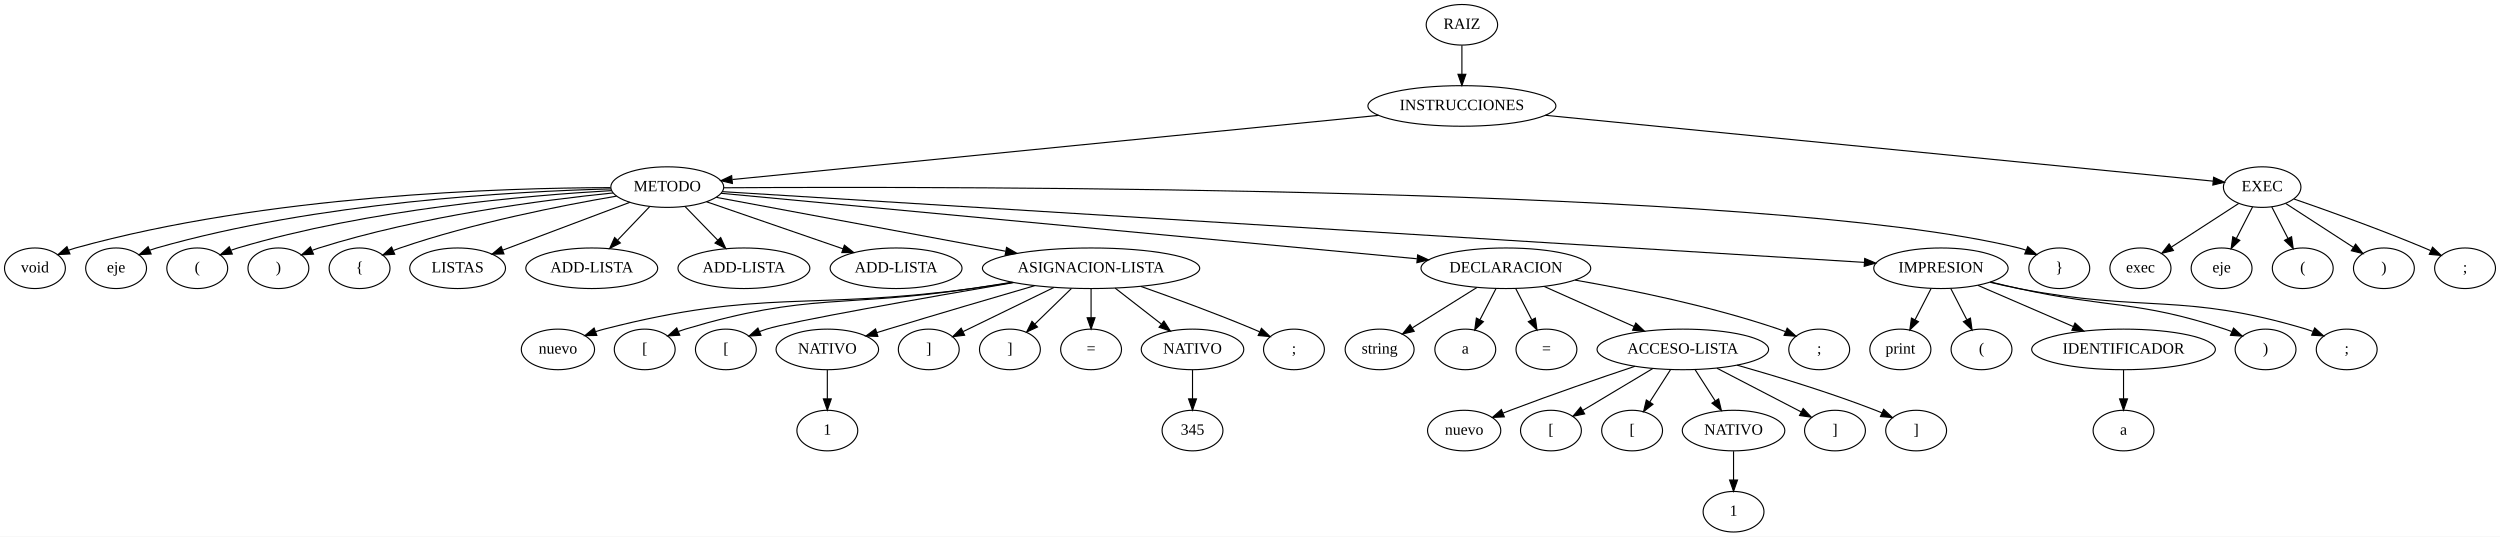
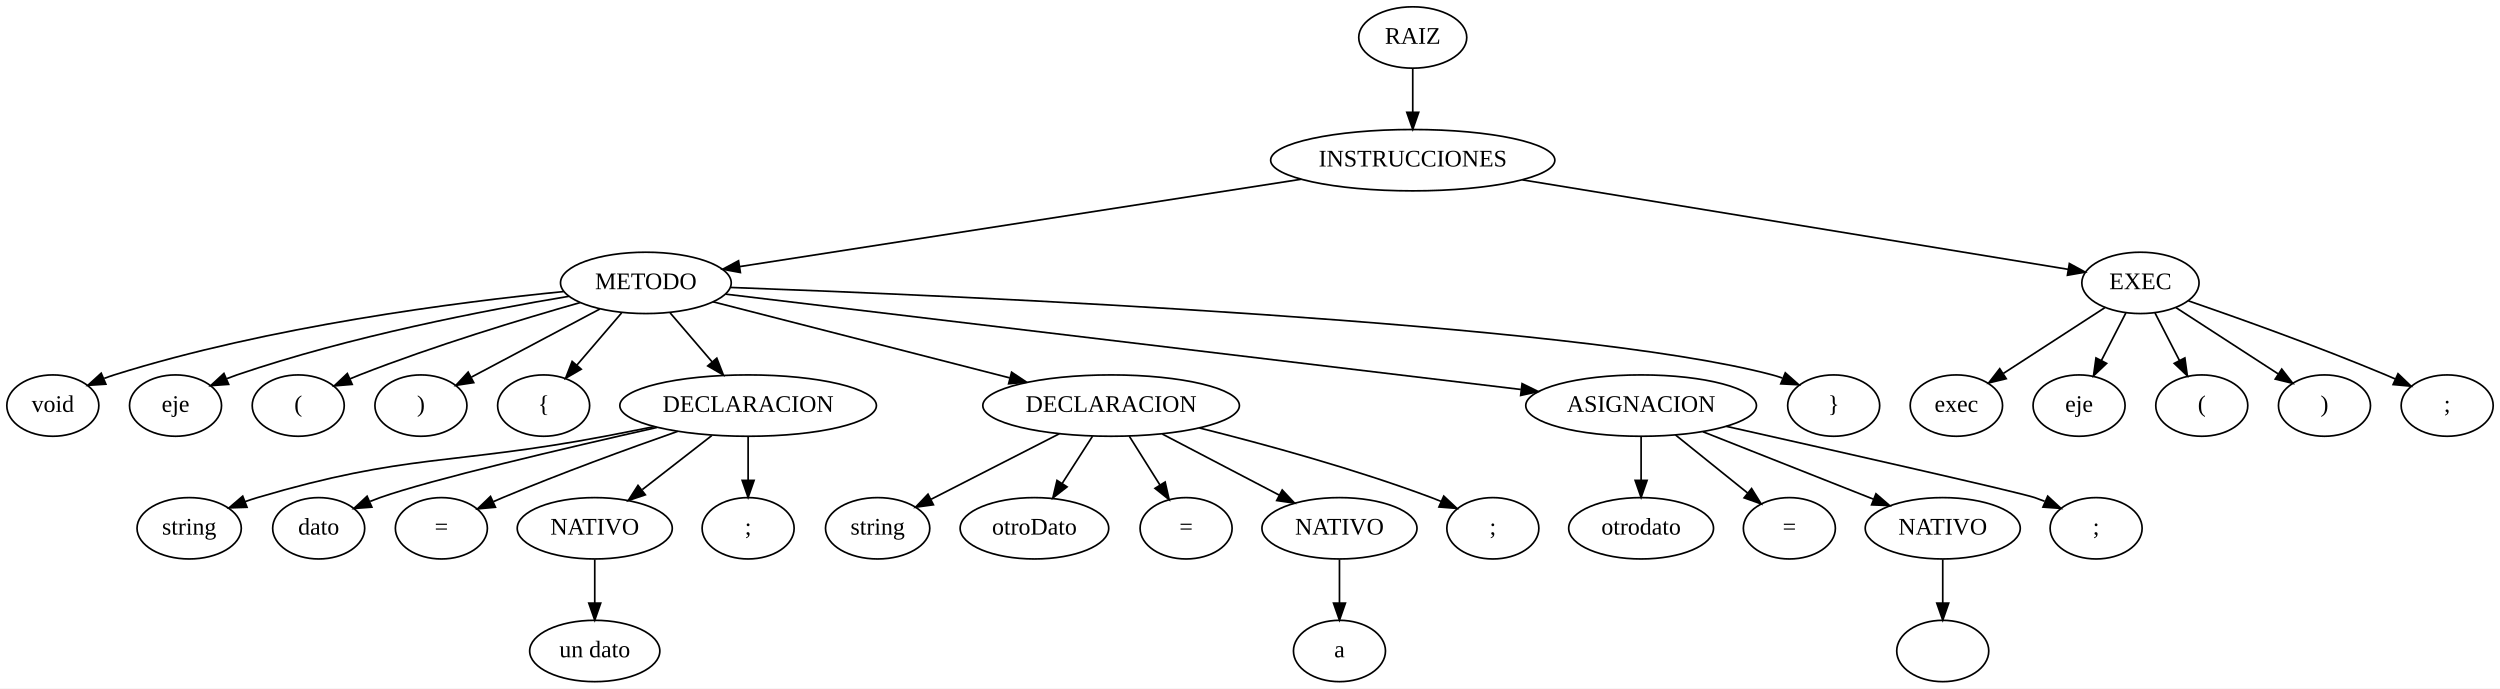
- <svg xmlns="http://www.w3.org/2000/svg" width="2218pt" height="476pt" viewBox="0.00 0.00 2218.00 476.00">
-   <g id="graph0" class="graph" transform="scale(1 1) rotate(0) translate(4 472)">
-     <polygon fill="white" stroke="none" points="-4,4 -4,-472 2214,-472 2214,4 -4,4" />
+ <svg xmlns="http://www.w3.org/2000/svg" width="1467pt" height="404pt" viewBox="0.00 0.00 1467.00 404.00">
+   <g id="graph0" class="graph" transform="scale(1 1) rotate(0) translate(4 400)">
+     <polygon fill="white" stroke="none" points="-4,4 -4,-400 1463,-400 1463,4 -4,4" />
    <g id="node1" class="node">
-       <ellipse fill="none" stroke="black" cx="1293" cy="-450" rx="31.695" ry="18" />
-       <text text-anchor="middle" x="1293" y="-446.3" font-family="Times New Roman,serif" font-size="14.00">RAIZ</text>
+       <ellipse fill="none" stroke="black" cx="825" cy="-378" rx="31.695" ry="18" />
+       <text text-anchor="middle" x="825" y="-374.3" font-family="Times New Roman,serif" font-size="14.00">RAIZ</text>
    </g>
    <g id="node2" class="node">
-       <ellipse fill="none" stroke="black" cx="1293" cy="-378" rx="83.386" ry="18" />
-       <text text-anchor="middle" x="1293" y="-374.3" font-family="Times New Roman,serif" font-size="14.00">INSTRUCCIONES</text>
+       <ellipse fill="none" stroke="black" cx="825" cy="-306" rx="83.386" ry="18" />
+       <text text-anchor="middle" x="825" y="-302.3" font-family="Times New Roman,serif" font-size="14.00">INSTRUCCIONES</text>
    </g>
    <g id="edge1" class="edge">
-       <path fill="none" stroke="black" d="M1293,-431.697C1293,-423.983 1293,-414.712 1293,-406.112" />
-       <polygon fill="black" stroke="black" points="1296.5,-406.104 1293,-396.104 1289.5,-406.104 1296.5,-406.104" />
+       <path fill="none" stroke="black" d="M825,-359.697C825,-351.983 825,-342.712 825,-334.112" />
+       <polygon fill="black" stroke="black" points="828.5,-334.104 825,-324.104 821.5,-334.104 828.5,-334.104" />
    </g>
    <g id="node3" class="node">
-       <ellipse fill="none" stroke="black" cx="588" cy="-306" rx="50.091" ry="18" />
-       <text text-anchor="middle" x="588" y="-302.3" font-family="Times New Roman,serif" font-size="14.00">METODO</text>
+       <ellipse fill="none" stroke="black" cx="375" cy="-234" rx="50.091" ry="18" />
+       <text text-anchor="middle" x="375" y="-230.3" font-family="Times New Roman,serif" font-size="14.00">METODO</text>
    </g>
    <g id="edge2" class="edge">
-       <path fill="none" stroke="black" d="M1219.22,-369.674C1078.23,-355.676 773.267,-325.395 645.816,-312.741" />
-       <polygon fill="black" stroke="black" points="645.792,-309.221 635.496,-311.716 645.101,-316.187 645.792,-309.221" />
-     </g>
-     <g id="node46" class="node">
-       <ellipse fill="none" stroke="black" cx="2003" cy="-306" rx="34.394" ry="18" />
-       <text text-anchor="middle" x="2003" y="-302.3" font-family="Times New Roman,serif" font-size="14.00">EXEC</text>
-     </g>
-     <g id="edge45" class="edge">
-       <path fill="none" stroke="black" d="M1366.97,-369.707C1514.53,-355.159 1841.41,-322.932 1959.43,-311.296" />
-       <polygon fill="black" stroke="black" points="1959.93,-314.764 1969.53,-310.3 1959.24,-307.798 1959.93,-314.764" />
+       <path fill="none" stroke="black" d="M759.566,-294.821C670.645,-280.989 513.22,-256.501 430.043,-243.562" />
+       <polygon fill="black" stroke="black" points="430.452,-240.084 420.033,-242.005 429.376,-247.001 430.452,-240.084" />
+     </g>
+     <g id="node30" class="node">
+       <ellipse fill="none" stroke="black" cx="1252" cy="-234" rx="34.394" ry="18" />
+       <text text-anchor="middle" x="1252" y="-230.3" font-family="Times New Roman,serif" font-size="14.00">EXEC</text>
+     </g>
+     <g id="edge29" class="edge">
+       <path fill="none" stroke="black" d="M889.389,-294.445C977.838,-279.945 1134.49,-254.265 1209.56,-241.957" />
+       <polygon fill="black" stroke="black" points="1210.3,-245.383 1219.6,-240.311 1209.17,-238.475 1210.3,-245.383" />
    </g>
    <g id="node4" class="node">
-       <ellipse fill="none" stroke="black" cx="27" cy="-234" rx="27" ry="18" />
-       <text text-anchor="middle" x="27" y="-230.3" font-family="Times New Roman,serif" font-size="14.00">void</text>
+       <ellipse fill="none" stroke="black" cx="27" cy="-162" rx="27" ry="18" />
+       <text text-anchor="middle" x="27" y="-158.3" font-family="Times New Roman,serif" font-size="14.00">void</text>
    </g>
    <g id="edge3" class="edge">
-       <path fill="none" stroke="black" d="M537.745,-305.544C443.05,-305.346 232.475,-299.067 63,-252 61.052,-251.459 59.079,-250.82 57.113,-250.112" />
-       <polygon fill="black" stroke="black" points="58.055,-246.714 47.476,-246.135 55.385,-253.185 58.055,-246.714" />
+       <path fill="none" stroke="black" d="M326.739,-228.919C264.599,-222.737 153.803,-208.559 63,-180 61.071,-179.393 59.114,-178.704 57.158,-177.957" />
+       <polygon fill="black" stroke="black" points="58.124,-174.565 47.551,-173.881 55.39,-181.009 58.124,-174.565" />
    </g>
    <g id="node5" class="node">
-       <ellipse fill="none" stroke="black" cx="99" cy="-234" rx="27" ry="18" />
-       <text text-anchor="middle" x="99" y="-230.3" font-family="Times New Roman,serif" font-size="14.00">eje</text>
+       <ellipse fill="none" stroke="black" cx="99" cy="-162" rx="27" ry="18" />
+       <text text-anchor="middle" x="99" y="-158.3" font-family="Times New Roman,serif" font-size="14.00">eje</text>
    </g>
    <g id="edge4" class="edge">
-       <path fill="none" stroke="black" d="M538.037,-304.406C453.451,-302.248 277.352,-292.753 135,-252 133.056,-251.444 131.087,-250.792 129.123,-250.075" />
-       <polygon fill="black" stroke="black" points="130.071,-246.679 119.493,-246.075 127.385,-253.144 130.071,-246.679" />
+       <path fill="none" stroke="black" d="M329.947,-226.152C281.092,-218.015 201.22,-202.628 135,-180 133.087,-179.346 131.141,-178.62 129.195,-177.846" />
+       <polygon fill="black" stroke="black" points="130.179,-174.459 119.611,-173.699 127.398,-180.883 130.179,-174.459" />
    </g>
    <g id="node6" class="node">
-       <ellipse fill="none" stroke="black" cx="171" cy="-234" rx="27" ry="18" />
-       <text text-anchor="middle" x="171" y="-230.3" font-family="Times New Roman,serif" font-size="14.00">(</text>
+       <ellipse fill="none" stroke="black" cx="171" cy="-162" rx="27" ry="18" />
+       <text text-anchor="middle" x="171" y="-158.3" font-family="Times New Roman,serif" font-size="14.00">(</text>
    </g>
    <g id="edge5" class="edge">
-       <path fill="none" stroke="black" d="M538.579,-302.892C464.941,-298.693 322.68,-286.483 207,-252 205.063,-251.422 203.098,-250.755 201.137,-250.026" />
-       <polygon fill="black" stroke="black" points="202.093,-246.631 191.517,-245.993 199.387,-253.087 202.093,-246.631" />
+       <path fill="none" stroke="black" d="M336.455,-222.454C302.068,-212.666 250.569,-197.069 207,-180 205.166,-179.281 203.294,-178.512 201.415,-177.712" />
+       <polygon fill="black" stroke="black" points="202.669,-174.439 192.111,-173.553 199.812,-180.829 202.669,-174.439" />
    </g>
    <g id="node7" class="node">
-       <ellipse fill="none" stroke="black" cx="243" cy="-234" rx="27" ry="18" />
-       <text text-anchor="middle" x="243" y="-230.3" font-family="Times New Roman,serif" font-size="14.00">)</text>
+       <ellipse fill="none" stroke="black" cx="243" cy="-162" rx="27" ry="18" />
+       <text text-anchor="middle" x="243" y="-158.3" font-family="Times New Roman,serif" font-size="14.00">)</text>
    </g>
    <g id="edge6" class="edge">
-       <path fill="none" stroke="black" d="M539.937,-300.831C478.345,-294.57 368.802,-280.323 279,-252 277.072,-251.392 275.114,-250.701 273.16,-249.954" />
-       <polygon fill="black" stroke="black" points="274.126,-246.562 263.553,-245.875 271.39,-253.005 274.126,-246.562" />
+       <path fill="none" stroke="black" d="M347.969,-218.666C326.058,-207.046 295.219,-190.692 272.637,-178.716" />
+       <polygon fill="black" stroke="black" points="273.988,-175.472 263.514,-173.879 270.709,-181.656 273.988,-175.472" />
    </g>
    <g id="node8" class="node">
-       <ellipse fill="none" stroke="black" cx="315" cy="-234" rx="27" ry="18" />
-       <text text-anchor="middle" x="315" y="-230.3" font-family="Times New Roman,serif" font-size="14.00">{</text>
+       <ellipse fill="none" stroke="black" cx="315" cy="-162" rx="27" ry="18" />
+       <text text-anchor="middle" x="315" y="-158.3" font-family="Times New Roman,serif" font-size="14.00">{</text>
    </g>
    <g id="edge7" class="edge">
-       <path fill="none" stroke="black" d="M543.072,-298.006C494.792,-289.789 416.202,-274.377 351,-252 349.088,-251.344 347.143,-250.616 345.197,-249.84" />
-       <polygon fill="black" stroke="black" points="346.182,-246.453 335.615,-245.689 343.399,-252.876 346.182,-246.453" />
+       <path fill="none" stroke="black" d="M360.781,-216.411C352.906,-207.223 343.002,-195.67 334.423,-185.66" />
+       <polygon fill="black" stroke="black" points="337.055,-183.353 327.89,-178.038 331.74,-187.909 337.055,-183.353" />
    </g>
    <g id="node9" class="node">
-       <ellipse fill="none" stroke="black" cx="402" cy="-234" rx="42.494" ry="18" />
-       <text text-anchor="middle" x="402" y="-230.3" font-family="Times New Roman,serif" font-size="14.00">LISTAS</text>
+       <ellipse fill="none" stroke="black" cx="435" cy="-162" rx="75.287" ry="18" />
+       <text text-anchor="middle" x="435" y="-158.3" font-family="Times New Roman,serif" font-size="14.00">DECLARACION</text>
    </g>
    <g id="edge8" class="edge">
-       <path fill="none" stroke="black" d="M554.747,-292.485C523.172,-280.602 475.663,-262.723 442.026,-250.064" />
-       <polygon fill="black" stroke="black" points="443.091,-246.725 432.499,-246.478 440.626,-253.276 443.091,-246.725" />
+       <path fill="none" stroke="black" d="M389.219,-216.411C396.583,-207.82 405.721,-197.159 413.891,-187.627" />
+       <polygon fill="black" stroke="black" points="416.616,-189.827 420.466,-179.956 411.301,-185.271 416.616,-189.827" />
+     </g>
+     <g id="node16" class="node">
+       <ellipse fill="none" stroke="black" cx="648" cy="-162" rx="75.287" ry="18" />
+       <text text-anchor="middle" x="648" y="-158.3" font-family="Times New Roman,serif" font-size="14.00">DECLARACION</text>
+     </g>
+     <g id="edge15" class="edge">
+       <path fill="none" stroke="black" d="M414.405,-222.896C460.044,-211.194 535.708,-191.793 588.514,-178.253" />
+       <polygon fill="black" stroke="black" points="589.608,-181.586 598.425,-175.712 587.869,-174.805 589.608,-181.586" />
+     </g>
+     <g id="node23" class="node">
+       <ellipse fill="none" stroke="black" cx="959" cy="-162" rx="67.688" ry="18" />
+       <text text-anchor="middle" x="959" y="-158.3" font-family="Times New Roman,serif" font-size="14.00">ASIGNACION</text>
+     </g>
+     <g id="edge22" class="edge">
+       <path fill="none" stroke="black" d="M421.804,-227.39C523.98,-215.143 767.513,-185.952 888.414,-171.461" />
+       <polygon fill="black" stroke="black" points="889.154,-174.897 898.666,-170.232 888.321,-167.947 889.154,-174.897" />
+     </g>
+     <g id="node29" class="node">
+       <ellipse fill="none" stroke="black" cx="1072" cy="-162" rx="27" ry="18" />
+       <text text-anchor="middle" x="1072" y="-158.3" font-family="Times New Roman,serif" font-size="14.00">}</text>
+     </g>
+     <g id="edge28" class="edge">
+       <path fill="none" stroke="black" d="M424.758,-231.328C558.003,-226.481 920.59,-210.775 1036,-180 1037.95,-179.479 1039.93,-178.855 1041.9,-178.159" />
+       <polygon fill="black" stroke="black" points="1043.62,-181.239 1051.54,-174.212 1040.96,-174.76 1043.62,-181.239" />
    </g>
    <g id="node10" class="node">
-       <ellipse fill="none" stroke="black" cx="521" cy="-234" rx="58.49" ry="18" />
-       <text text-anchor="middle" x="521" y="-230.3" font-family="Times New Roman,serif" font-size="14.00">ADD-LISTA</text>
+       <ellipse fill="none" stroke="black" cx="107" cy="-90" rx="30.595" ry="18" />
+       <text text-anchor="middle" x="107" y="-86.3" font-family="Times New Roman,serif" font-size="14.00">string</text>
    </g>
    <g id="edge9" class="edge">
-       <path fill="none" stroke="black" d="M572.46,-288.765C564.042,-279.969 553.474,-268.928 544.109,-259.144" />
-       <polygon fill="black" stroke="black" points="546.364,-256.437 536.921,-251.633 541.307,-261.278 546.364,-256.437" />
+       <path fill="none" stroke="black" d="M379.914,-149.647C370.284,-147.721 360.356,-145.772 351,-144 260.541,-126.867 235.269,-134.174 147,-108 144.595,-107.287 142.139,-106.472 139.688,-105.594" />
+       <polygon fill="black" stroke="black" points="140.952,-102.33 130.363,-101.977 138.42,-108.857 140.952,-102.33" />
    </g>
    <g id="node11" class="node">
-       <ellipse fill="none" stroke="black" cx="656" cy="-234" rx="58.49" ry="18" />
-       <text text-anchor="middle" x="656" y="-230.3" font-family="Times New Roman,serif" font-size="14.00">ADD-LISTA</text>
+       <ellipse fill="none" stroke="black" cx="183" cy="-90" rx="27" ry="18" />
+       <text text-anchor="middle" x="183" y="-86.3" font-family="Times New Roman,serif" font-size="14.00">dato</text>
    </g>
    <g id="edge10" class="edge">
-       <path fill="none" stroke="black" d="M603.771,-288.765C612.401,-279.882 623.254,-268.709 632.828,-258.854" />
-       <polygon fill="black" stroke="black" points="635.384,-261.245 639.842,-251.633 630.363,-256.367 635.384,-261.245" />
+       <path fill="none" stroke="black" d="M381.439,-149.152C327.63,-137.017 248.567,-118.489 219,-108 217.095,-107.324 215.155,-106.581 213.213,-105.794" />
+       <polygon fill="black" stroke="black" points="214.206,-102.409 203.641,-101.613 211.404,-108.823 214.206,-102.409" />
    </g>
    <g id="node12" class="node">
-       <ellipse fill="none" stroke="black" cx="791" cy="-234" rx="58.49" ry="18" />
-       <text text-anchor="middle" x="791" y="-230.3" font-family="Times New Roman,serif" font-size="14.00">ADD-LISTA</text>
+       <ellipse fill="none" stroke="black" cx="255" cy="-90" rx="27" ry="18" />
+       <text text-anchor="middle" x="255" y="-86.3" font-family="Times New Roman,serif" font-size="14.00">=</text>
    </g>
    <g id="edge11" class="edge">
-       <path fill="none" stroke="black" d="M622.897,-292.967C656.301,-281.448 706.935,-263.988 743.903,-251.24" />
-       <polygon fill="black" stroke="black" points="745.152,-254.512 753.464,-247.943 742.87,-247.894 745.152,-254.512" />
+       <path fill="none" stroke="black" d="M393.658,-146.878C364.669,-136.71 325.15,-122.315 291,-108 289.183,-107.238 287.325,-106.436 285.457,-105.611" />
+       <polygon fill="black" stroke="black" points="286.731,-102.345 276.18,-101.383 283.828,-108.715 286.731,-102.345" />
    </g>
    <g id="node13" class="node">
-       <ellipse fill="none" stroke="black" cx="964" cy="-234" rx="96.383" ry="18" />
-       <text text-anchor="middle" x="964" y="-230.3" font-family="Times New Roman,serif" font-size="14.00">ASIGNACION-LISTA</text>
+       <ellipse fill="none" stroke="black" cx="345" cy="-90" rx="45.492" ry="18" />
+       <text text-anchor="middle" x="345" y="-86.3" font-family="Times New Roman,serif" font-size="14.00">NATIVO</text>
    </g>
    <g id="edge12" class="edge">
-       <path fill="none" stroke="black" d="M631.499,-296.902C694.216,-285.226 810.957,-263.492 888.075,-249.135" />
-       <polygon fill="black" stroke="black" points="889.024,-252.519 898.214,-247.247 887.743,-245.637 889.024,-252.519" />
+       <path fill="none" stroke="black" d="M413.671,-144.411C401.476,-134.926 386.038,-122.919 372.89,-112.692" />
+       <polygon fill="black" stroke="black" points="374.68,-109.651 364.638,-106.274 370.383,-115.176 374.68,-109.651" />
+     </g>
+     <g id="node15" class="node">
+       <ellipse fill="none" stroke="black" cx="435" cy="-90" rx="27" ry="18" />
+       <text text-anchor="middle" x="435" y="-86.3" font-family="Times New Roman,serif" font-size="14.00">;</text>
+     </g>
+     <g id="edge14" class="edge">
+       <path fill="none" stroke="black" d="M435,-143.697C435,-135.983 435,-126.712 435,-118.112" />
+       <polygon fill="black" stroke="black" points="438.5,-118.104 435,-108.104 431.5,-118.104 438.5,-118.104" />
+     </g>
+     <g id="node14" class="node">
+       <ellipse fill="none" stroke="black" cx="345" cy="-18" rx="38.194" ry="18" />
+       <text text-anchor="middle" x="345" y="-14.3" font-family="Times New Roman,serif" font-size="14.00">un dato</text>
+     </g>
+     <g id="edge13" class="edge">
+       <path fill="none" stroke="black" d="M345,-71.697C345,-63.983 345,-54.712 345,-46.112" />
+       <polygon fill="black" stroke="black" points="348.5,-46.104 345,-36.104 341.5,-46.104 348.5,-46.104" />
+     </g>
+     <g id="node17" class="node">
+       <ellipse fill="none" stroke="black" cx="511" cy="-90" rx="30.595" ry="18" />
+       <text text-anchor="middle" x="511" y="-86.3" font-family="Times New Roman,serif" font-size="14.00">string</text>
+     </g>
+     <g id="edge16" class="edge">
+       <path fill="none" stroke="black" d="M617.595,-145.465C595.247,-134.046 564.966,-118.574 542.389,-107.038" />
+       <polygon fill="black" stroke="black" points="543.728,-103.792 533.23,-102.359 540.543,-110.025 543.728,-103.792" />
+     </g>
+     <g id="node18" class="node">
+       <ellipse fill="none" stroke="black" cx="603" cy="-90" rx="43.592" ry="18" />
+       <text text-anchor="middle" x="603" y="-86.3" font-family="Times New Roman,serif" font-size="14.00">otroDato</text>
+     </g>
+     <g id="edge17" class="edge">
+       <path fill="none" stroke="black" d="M637.107,-144.055C631.745,-135.715 625.173,-125.491 619.233,-116.252" />
+       <polygon fill="black" stroke="black" points="622.145,-114.308 613.793,-107.789 616.256,-118.093 622.145,-114.308" />
+     </g>
+     <g id="node19" class="node">
+       <ellipse fill="none" stroke="black" cx="692" cy="-90" rx="27" ry="18" />
+       <text text-anchor="middle" x="692" y="-86.3" font-family="Times New Roman,serif" font-size="14.00">=</text>
+     </g>
+     <g id="edge18" class="edge">
+       <path fill="none" stroke="black" d="M658.651,-144.055C664.048,-135.469 670.699,-124.888 676.638,-115.439" />
+       <polygon fill="black" stroke="black" points="679.692,-117.158 682.05,-106.829 673.765,-113.433 679.692,-117.158" />
+     </g>
+     <g id="node20" class="node">
+       <ellipse fill="none" stroke="black" cx="782" cy="-90" rx="45.492" ry="18" />
+       <text text-anchor="middle" x="782" y="-86.3" font-family="Times New Roman,serif" font-size="14.00">NATIVO</text>
+     </g>
+     <g id="edge19" class="edge">
+       <path fill="none" stroke="black" d="M678.072,-145.291C698.372,-134.686 725.248,-120.647 746.584,-109.501" />
+       <polygon fill="black" stroke="black" points="748.409,-112.496 755.652,-104.764 745.168,-106.292 748.409,-112.496" />
+     </g>
+     <g id="node22" class="node">
+       <ellipse fill="none" stroke="black" cx="872" cy="-90" rx="27" ry="18" />
+       <text text-anchor="middle" x="872" y="-86.3" font-family="Times New Roman,serif" font-size="14.00">;</text>
+     </g>
+     <g id="edge21" class="edge">
+       <path fill="none" stroke="black" d="M699.809,-148.868C737.988,-139.334 790.899,-124.872 836,-108 837.845,-107.31 839.725,-106.563 841.61,-105.78" />
+       <polygon fill="black" stroke="black" points="843.197,-108.905 850.932,-101.665 840.37,-102.501 843.197,-108.905" />
+     </g>
+     <g id="node21" class="node">
+       <ellipse fill="none" stroke="black" cx="782" cy="-18" rx="27" ry="18" />
+       <text text-anchor="middle" x="782" y="-14.3" font-family="Times New Roman,serif" font-size="14.00">a</text>
+     </g>
+     <g id="edge20" class="edge">
+       <path fill="none" stroke="black" d="M782,-71.697C782,-63.983 782,-54.712 782,-46.112" />
+       <polygon fill="black" stroke="black" points="785.5,-46.104 782,-36.104 778.5,-46.104 785.5,-46.104" />
+     </g>
+     <g id="node24" class="node">
+       <ellipse fill="none" stroke="black" cx="959" cy="-90" rx="42.494" ry="18" />
+       <text text-anchor="middle" x="959" y="-86.3" font-family="Times New Roman,serif" font-size="14.00">otrodato</text>
+     </g>
+     <g id="edge23" class="edge">
+       <path fill="none" stroke="black" d="M959,-143.697C959,-135.983 959,-126.712 959,-118.112" />
+       <polygon fill="black" stroke="black" points="962.5,-118.104 959,-108.104 955.5,-118.104 962.5,-118.104" />
    </g>
    <g id="node25" class="node">
-       <ellipse fill="none" stroke="black" cx="1332" cy="-234" rx="75.287" ry="18" />
-       <text text-anchor="middle" x="1332" y="-230.3" font-family="Times New Roman,serif" font-size="14.00">DECLARACION</text>
+       <ellipse fill="none" stroke="black" cx="1046" cy="-90" rx="27" ry="18" />
+       <text text-anchor="middle" x="1046" y="-86.3" font-family="Times New Roman,serif" font-size="14.00">=</text>
    </g>
    <g id="edge24" class="edge">
-       <path fill="none" stroke="black" d="M635.672,-300.515C760.609,-288.76 1098.52,-256.967 1253,-242.432" />
-       <polygon fill="black" stroke="black" points="1253.73,-245.88 1263.36,-241.458 1253.07,-238.911 1253.73,-245.88" />
-     </g>
-     <g id="node38" class="node">
-       <ellipse fill="none" stroke="black" cx="1718" cy="-234" rx="59.59" ry="18" />
-       <text text-anchor="middle" x="1718" y="-230.3" font-family="Times New Roman,serif" font-size="14.00">IMPRESION</text>
-     </g>
-     <g id="edge37" class="edge">
-       <path fill="none" stroke="black" d="M636.917,-301.97C816.777,-290.828 1441.77,-252.112 1649.95,-239.216" />
-       <polygon fill="black" stroke="black" points="1650.36,-242.697 1660.13,-238.585 1649.93,-235.71 1650.36,-242.697" />
-     </g>
-     <g id="node45" class="node">
-       <ellipse fill="none" stroke="black" cx="1823" cy="-234" rx="27" ry="18" />
-       <text text-anchor="middle" x="1823" y="-230.3" font-family="Times New Roman,serif" font-size="14.00">}</text>
-     </g>
-     <g id="edge44" class="edge">
-       <path fill="none" stroke="black" d="M638.248,-305.412C836.46,-306.631 1564.14,-307.171 1787,-252 1789.18,-251.46 1791.39,-250.783 1793.58,-250.013" />
-       <polygon fill="black" stroke="black" points="1795.03,-253.201 1802.96,-246.173 1792.38,-246.722 1795.03,-253.201" />
-     </g>
-     <g id="node14" class="node">
-       <ellipse fill="none" stroke="black" cx="491" cy="-162" rx="32.494" ry="18" />
-       <text text-anchor="middle" x="491" y="-158.3" font-family="Times New Roman,serif" font-size="14.00">nuevo</text>
-     </g>
-     <g id="edge13" class="edge">
-       <path fill="none" stroke="black" d="M894.794,-221.4C882.552,-219.491 869.913,-217.612 858,-216 713.547,-196.453 673.183,-216.279 532,-180 529.518,-179.362 526.99,-178.604 524.468,-177.766" />
-       <polygon fill="black" stroke="black" points="525.486,-174.411 514.892,-174.233 523.063,-180.978 525.486,-174.411" />
-     </g>
-     <g id="node15" class="node">
-       <ellipse fill="none" stroke="black" cx="568" cy="-162" rx="27" ry="18" />
-       <text text-anchor="middle" x="568" y="-158.3" font-family="Times New Roman,serif" font-size="14.00">[</text>
-     </g>
-     <g id="edge14" class="edge">
-       <path fill="none" stroke="black" d="M894.181,-221.617C882.121,-219.704 869.702,-217.768 858,-216 745.262,-198.972 713.224,-212.711 604,-180 602.063,-179.42 600.099,-178.751 598.139,-178.02" />
-       <polygon fill="black" stroke="black" points="599.095,-174.625 588.52,-173.984 596.387,-181.08 599.095,-174.625" />
-     </g>
-     <g id="node16" class="node">
-       <ellipse fill="none" stroke="black" cx="640" cy="-162" rx="27" ry="18" />
-       <text text-anchor="middle" x="640" y="-158.3" font-family="Times New Roman,serif" font-size="14.00">[</text>
-     </g>
-     <g id="edge15" class="edge">
-       <path fill="none" stroke="black" d="M895.294,-221.317C816.82,-207.822 696.566,-186.624 676,-180 674.076,-179.38 672.121,-178.68 670.168,-177.926" />
-       <polygon fill="black" stroke="black" points="671.139,-174.535 660.568,-173.83 668.392,-180.974 671.139,-174.535" />
-     </g>
-     <g id="node17" class="node">
-       <ellipse fill="none" stroke="black" cx="730" cy="-162" rx="45.492" ry="18" />
-       <text text-anchor="middle" x="730" y="-158.3" font-family="Times New Roman,serif" font-size="14.00">NATIVO</text>
-     </g>
-     <g id="edge16" class="edge">
-       <path fill="none" stroke="black" d="M913.879,-218.514C877.726,-207.998 827.784,-193.337 784,-180 780.703,-178.996 777.297,-177.948 773.872,-176.887" />
-       <polygon fill="black" stroke="black" points="774.838,-173.522 764.25,-173.888 772.756,-180.205 774.838,-173.522" />
-     </g>
-     <g id="node19" class="node">
-       <ellipse fill="none" stroke="black" cx="820" cy="-162" rx="27" ry="18" />
-       <text text-anchor="middle" x="820" y="-158.3" font-family="Times New Roman,serif" font-size="14.00">]</text>
-     </g>
-     <g id="edge18" class="edge">
-       <path fill="none" stroke="black" d="M930.963,-216.941C906.734,-205.162 874.081,-189.289 850.475,-177.814" />
-       <polygon fill="black" stroke="black" points="851.803,-174.568 841.279,-173.344 848.743,-180.864 851.803,-174.568" />
-     </g>
-     <g id="node20" class="node">
-       <ellipse fill="none" stroke="black" cx="892" cy="-162" rx="27" ry="18" />
-       <text text-anchor="middle" x="892" y="-158.3" font-family="Times New Roman,serif" font-size="14.00">]</text>
-     </g>
-     <g id="edge19" class="edge">
-       <path fill="none" stroke="black" d="M946.571,-216.055C936.792,-206.548 924.495,-194.593 914.051,-184.439" />
-       <polygon fill="black" stroke="black" points="916.446,-181.886 906.837,-177.424 911.567,-186.905 916.446,-181.886" />
-     </g>
-     <g id="node21" class="node">
-       <ellipse fill="none" stroke="black" cx="964" cy="-162" rx="27" ry="18" />
-       <text text-anchor="middle" x="964" y="-158.3" font-family="Times New Roman,serif" font-size="14.00">=</text>
-     </g>
-     <g id="edge20" class="edge">
-       <path fill="none" stroke="black" d="M964,-215.697C964,-207.983 964,-198.712 964,-190.112" />
-       <polygon fill="black" stroke="black" points="967.5,-190.104 964,-180.104 960.5,-190.104 967.5,-190.104" />
-     </g>
-     <g id="node22" class="node">
-       <ellipse fill="none" stroke="black" cx="1054" cy="-162" rx="45.492" ry="18" />
-       <text text-anchor="middle" x="1054" y="-158.3" font-family="Times New Roman,serif" font-size="14.00">NATIVO</text>
-     </g>
-     <g id="edge21" class="edge">
-       <path fill="none" stroke="black" d="M985.329,-216.411C997.524,-206.926 1012.96,-194.919 1026.11,-184.692" />
-       <polygon fill="black" stroke="black" points="1028.62,-187.176 1034.36,-178.274 1024.32,-181.651 1028.62,-187.176" />
-     </g>
-     <g id="node24" class="node">
-       <ellipse fill="none" stroke="black" cx="1144" cy="-162" rx="27" ry="18" />
-       <text text-anchor="middle" x="1144" y="-158.3" font-family="Times New Roman,serif" font-size="14.00">;</text>
-     </g>
-     <g id="edge23" class="edge">
-       <path fill="none" stroke="black" d="M1008.19,-217.877C1036.88,-207.778 1074.96,-193.851 1108,-180 1109.82,-179.238 1111.68,-178.436 1113.54,-177.611" />
-       <polygon fill="black" stroke="black" points="1115.17,-180.715 1122.82,-173.383 1112.27,-174.345 1115.17,-180.715" />
-     </g>
-     <g id="node18" class="node">
-       <ellipse fill="none" stroke="black" cx="730" cy="-90" rx="27" ry="18" />
-       <text text-anchor="middle" x="730" y="-86.3" font-family="Times New Roman,serif" font-size="14.00">1</text>
-     </g>
-     <g id="edge17" class="edge">
-       <path fill="none" stroke="black" d="M730,-143.697C730,-135.983 730,-126.712 730,-118.112" />
-       <polygon fill="black" stroke="black" points="733.5,-118.104 730,-108.104 726.5,-118.104 733.5,-118.104" />
-     </g>
-     <g id="node23" class="node">
-       <ellipse fill="none" stroke="black" cx="1054" cy="-90" rx="27" ry="18" />
-       <text text-anchor="middle" x="1054" y="-86.3" font-family="Times New Roman,serif" font-size="14.00">345</text>
-     </g>
-     <g id="edge22" class="edge">
-       <path fill="none" stroke="black" d="M1054,-143.697C1054,-135.983 1054,-126.712 1054,-118.112" />
-       <polygon fill="black" stroke="black" points="1057.5,-118.104 1054,-108.104 1050.5,-118.104 1057.5,-118.104" />
+       <path fill="none" stroke="black" d="M979.178,-144.765C991.815,-134.597 1008.18,-121.43 1021.55,-110.671" />
+       <polygon fill="black" stroke="black" points="1023.83,-113.327 1029.43,-104.331 1019.45,-107.873 1023.83,-113.327" />
    </g>
    <g id="node26" class="node">
-       <ellipse fill="none" stroke="black" cx="1220" cy="-162" rx="30.595" ry="18" />
-       <text text-anchor="middle" x="1220" y="-158.3" font-family="Times New Roman,serif" font-size="14.00">string</text>
+       <ellipse fill="none" stroke="black" cx="1136" cy="-90" rx="45.492" ry="18" />
+       <text text-anchor="middle" x="1136" y="-86.3" font-family="Times New Roman,serif" font-size="14.00">NATIVO</text>
    </g>
    <g id="edge25" class="edge">
-       <path fill="none" stroke="black" d="M1306.3,-216.941C1289.26,-206.285 1266.84,-192.278 1249.13,-181.208" />
-       <polygon fill="black" stroke="black" points="1250.69,-178.052 1240.35,-175.72 1246.98,-183.988 1250.69,-178.052" />
+       <path fill="none" stroke="black" d="M995.246,-146.666C1024.36,-135.152 1065.23,-118.99 1095.43,-107.045" />
+       <polygon fill="black" stroke="black" points="1096.82,-110.259 1104.83,-103.327 1094.24,-103.75 1096.82,-110.259" />
+     </g>
+     <g id="node28" class="node">
+       <ellipse fill="none" stroke="black" cx="1226" cy="-90" rx="27" ry="18" />
+       <text text-anchor="middle" x="1226" y="-86.3" font-family="Times New Roman,serif" font-size="14.00">;</text>
+     </g>
+     <g id="edge27" class="edge">
+       <path fill="none" stroke="black" d="M1008.96,-149.825C1074.26,-135.175 1181.4,-110.979 1190,-108 1191.91,-107.338 1193.85,-106.606 1195.8,-105.828" />
+       <polygon fill="black" stroke="black" points="1197.6,-108.862 1205.38,-101.669 1194.81,-102.441 1197.6,-108.862" />
    </g>
    <g id="node27" class="node">
-       <ellipse fill="none" stroke="black" cx="1296" cy="-162" rx="27" ry="18" />
-       <text text-anchor="middle" x="1296" y="-158.3" font-family="Times New Roman,serif" font-size="14.00">a</text>
+       <ellipse fill="none" stroke="black" cx="1136" cy="-18" rx="27" ry="18" />
    </g>
    <g id="edge26" class="edge">
-       <path fill="none" stroke="black" d="M1323.29,-216.055C1319.02,-207.767 1313.8,-197.618 1309.08,-188.424" />
-       <polygon fill="black" stroke="black" points="1312.07,-186.599 1304.39,-179.307 1305.85,-189.801 1312.07,-186.599" />
-     </g>
-     <g id="node28" class="node">
-       <ellipse fill="none" stroke="black" cx="1368" cy="-162" rx="27" ry="18" />
-       <text text-anchor="middle" x="1368" y="-158.3" font-family="Times New Roman,serif" font-size="14.00">=</text>
-     </g>
-     <g id="edge27" class="edge">
-       <path fill="none" stroke="black" d="M1340.71,-216.055C1344.98,-207.767 1350.2,-197.618 1354.92,-188.424" />
-       <polygon fill="black" stroke="black" points="1358.15,-189.801 1359.61,-179.307 1351.93,-186.599 1358.15,-189.801" />
-     </g>
-     <g id="node29" class="node">
-       <ellipse fill="none" stroke="black" cx="1489" cy="-162" rx="76.087" ry="18" />
-       <text text-anchor="middle" x="1489" y="-158.3" font-family="Times New Roman,serif" font-size="14.00">ACCESO-LISTA</text>
-     </g>
-     <g id="edge28" class="edge">
-       <path fill="none" stroke="black" d="M1366.07,-217.811C1389.42,-207.4 1420.59,-193.501 1445.7,-182.305" />
-       <polygon fill="black" stroke="black" points="1447.29,-185.428 1455,-178.159 1444.44,-179.035 1447.29,-185.428" />
-     </g>
-     <g id="node37" class="node">
-       <ellipse fill="none" stroke="black" cx="1610" cy="-162" rx="27" ry="18" />
-       <text text-anchor="middle" x="1610" y="-158.3" font-family="Times New Roman,serif" font-size="14.00">;</text>
-     </g>
-     <g id="edge36" class="edge">
-       <path fill="none" stroke="black" d="M1393.46,-223.491C1443,-214.889 1514.05,-200.426 1574,-180 1575.91,-179.348 1577.86,-178.623 1579.81,-177.85" />
-       <polygon fill="black" stroke="black" points="1581.6,-180.887 1589.39,-173.705 1578.82,-174.462 1581.6,-180.887" />
-     </g>
-     <g id="node30" class="node">
-       <ellipse fill="none" stroke="black" cx="1295" cy="-90" rx="32.494" ry="18" />
-       <text text-anchor="middle" x="1295" y="-86.3" font-family="Times New Roman,serif" font-size="14.00">nuevo</text>
-     </g>
-     <g id="edge29" class="edge">
-       <path fill="none" stroke="black" d="M1446.54,-147.05C1415.7,-136.732 1373.05,-122.084 1336,-108 1333.89,-107.199 1331.73,-106.359 1329.56,-105.5" />
-       <polygon fill="black" stroke="black" points="1330.64,-102.163 1320.06,-101.667 1328.02,-108.654 1330.64,-102.163" />
+       <path fill="none" stroke="black" d="M1136,-71.697C1136,-63.983 1136,-54.712 1136,-46.112" />
+       <polygon fill="black" stroke="black" points="1139.5,-46.104 1136,-36.104 1132.5,-46.104 1139.5,-46.104" />
    </g>
    <g id="node31" class="node">
-       <ellipse fill="none" stroke="black" cx="1372" cy="-90" rx="27" ry="18" />
-       <text text-anchor="middle" x="1372" y="-86.3" font-family="Times New Roman,serif" font-size="14.00">[</text>
+       <ellipse fill="none" stroke="black" cx="1144" cy="-162" rx="27.097" ry="18" />
+       <text text-anchor="middle" x="1144" y="-158.3" font-family="Times New Roman,serif" font-size="14.00">exec</text>
    </g>
    <g id="edge30" class="edge">
-       <path fill="none" stroke="black" d="M1462.45,-145.116C1443.91,-134.023 1419.19,-119.235 1400.28,-107.921" />
-       <polygon fill="black" stroke="black" points="1401.9,-104.808 1391.52,-102.677 1398.3,-110.815 1401.9,-104.808" />
+       <path fill="none" stroke="black" d="M1231.18,-219.503C1214.21,-208.51 1190.12,-192.894 1171.56,-180.865" />
+       <polygon fill="black" stroke="black" points="1173.25,-177.785 1162.95,-175.283 1169.44,-183.659 1173.25,-177.785" />
    </g>
    <g id="node32" class="node">
-       <ellipse fill="none" stroke="black" cx="1444" cy="-90" rx="27" ry="18" />
-       <text text-anchor="middle" x="1444" y="-86.3" font-family="Times New Roman,serif" font-size="14.00">[</text>
+       <ellipse fill="none" stroke="black" cx="1216" cy="-162" rx="27" ry="18" />
+       <text text-anchor="middle" x="1216" y="-158.3" font-family="Times New Roman,serif" font-size="14.00">eje</text>
    </g>
    <g id="edge31" class="edge">
-       <path fill="none" stroke="black" d="M1478.11,-144.055C1472.59,-135.469 1465.78,-124.888 1459.71,-115.439" />
-       <polygon fill="black" stroke="black" points="1462.53,-113.349 1454.18,-106.829 1456.64,-117.134 1462.53,-113.349" />
+       <path fill="none" stroke="black" d="M1243.47,-216.411C1239.16,-208.042 1233.85,-197.71 1229.05,-188.37" />
+       <polygon fill="black" stroke="black" points="1232.16,-186.762 1224.47,-179.47 1225.93,-189.964 1232.16,-186.762" />
    </g>
    <g id="node33" class="node">
-       <ellipse fill="none" stroke="black" cx="1534" cy="-90" rx="45.492" ry="18" />
-       <text text-anchor="middle" x="1534" y="-86.3" font-family="Times New Roman,serif" font-size="14.00">NATIVO</text>
+       <ellipse fill="none" stroke="black" cx="1288" cy="-162" rx="27" ry="18" />
+       <text text-anchor="middle" x="1288" y="-158.3" font-family="Times New Roman,serif" font-size="14.00">(</text>
    </g>
    <g id="edge32" class="edge">
-       <path fill="none" stroke="black" d="M1499.89,-144.055C1505.25,-135.715 1511.83,-125.491 1517.77,-116.252" />
-       <polygon fill="black" stroke="black" points="1520.74,-118.093 1523.21,-107.789 1514.86,-114.308 1520.74,-118.093" />
+       <path fill="none" stroke="black" d="M1260.53,-216.411C1264.84,-208.042 1270.15,-197.71 1274.95,-188.37" />
+       <polygon fill="black" stroke="black" points="1278.07,-189.964 1279.53,-179.47 1271.84,-186.762 1278.07,-189.964" />
+     </g>
+     <g id="node34" class="node">
+       <ellipse fill="none" stroke="black" cx="1360" cy="-162" rx="27" ry="18" />
+       <text text-anchor="middle" x="1360" y="-158.3" font-family="Times New Roman,serif" font-size="14.00">)</text>
+     </g>
+     <g id="edge33" class="edge">
+       <path fill="none" stroke="black" d="M1272.82,-219.503C1289.89,-208.441 1314.18,-192.7 1332.78,-180.641" />
+       <polygon fill="black" stroke="black" points="1334.92,-183.429 1341.4,-175.053 1331.11,-177.555 1334.92,-183.429" />
    </g>
    <g id="node35" class="node">
-       <ellipse fill="none" stroke="black" cx="1624" cy="-90" rx="27" ry="18" />
-       <text text-anchor="middle" x="1624" y="-86.3" font-family="Times New Roman,serif" font-size="14.00">]</text>
+       <ellipse fill="none" stroke="black" cx="1432" cy="-162" rx="27" ry="18" />
+       <text text-anchor="middle" x="1432" y="-158.3" font-family="Times New Roman,serif" font-size="14.00">;</text>
    </g>
    <g id="edge34" class="edge">
-       <path fill="none" stroke="black" d="M1519.3,-145.291C1541.61,-133.722 1571.81,-118.064 1594.04,-106.536" />
-       <polygon fill="black" stroke="black" points="1595.76,-109.583 1603.03,-101.873 1592.54,-103.369 1595.76,-109.583" />
-     </g>
-     <g id="node36" class="node">
-       <ellipse fill="none" stroke="black" cx="1696" cy="-90" rx="27" ry="18" />
-       <text text-anchor="middle" x="1696" y="-86.3" font-family="Times New Roman,serif" font-size="14.00">]</text>
-     </g>
-     <g id="edge35" class="edge">
-       <path fill="none" stroke="black" d="M1537.16,-148.034C1571.77,-138.245 1619.3,-123.826 1660,-108 1661.84,-107.286 1663.71,-106.52 1665.59,-105.723" />
-       <polygon fill="black" stroke="black" points="1667.19,-108.842 1674.9,-101.571 1664.34,-102.449 1667.19,-108.842" />
-     </g>
-     <g id="node34" class="node">
-       <ellipse fill="none" stroke="black" cx="1534" cy="-18" rx="27" ry="18" />
-       <text text-anchor="middle" x="1534" y="-14.3" font-family="Times New Roman,serif" font-size="14.00">1</text>
-     </g>
-     <g id="edge33" class="edge">
-       <path fill="none" stroke="black" d="M1534,-71.697C1534,-63.983 1534,-54.712 1534,-46.112" />
-       <polygon fill="black" stroke="black" points="1537.5,-46.104 1534,-36.104 1530.5,-46.104 1537.5,-46.104" />
-     </g>
-     <g id="node39" class="node">
-       <ellipse fill="none" stroke="black" cx="1682" cy="-162" rx="27.097" ry="18" />
-       <text text-anchor="middle" x="1682" y="-158.3" font-family="Times New Roman,serif" font-size="14.00">print</text>
-     </g>
-     <g id="edge38" class="edge">
-       <path fill="none" stroke="black" d="M1709.29,-216.055C1705.02,-207.767 1699.8,-197.618 1695.08,-188.424" />
-       <polygon fill="black" stroke="black" points="1698.07,-186.599 1690.39,-179.307 1691.85,-189.801 1698.07,-186.599" />
-     </g>
-     <g id="node40" class="node">
-       <ellipse fill="none" stroke="black" cx="1754" cy="-162" rx="27" ry="18" />
-       <text text-anchor="middle" x="1754" y="-158.3" font-family="Times New Roman,serif" font-size="14.00">(</text>
-     </g>
-     <g id="edge39" class="edge">
-       <path fill="none" stroke="black" d="M1726.71,-216.055C1730.98,-207.767 1736.2,-197.618 1740.92,-188.424" />
-       <polygon fill="black" stroke="black" points="1744.15,-189.801 1745.61,-179.307 1737.93,-186.599 1744.15,-189.801" />
-     </g>
-     <g id="node41" class="node">
-       <ellipse fill="none" stroke="black" cx="1880" cy="-162" rx="81.486" ry="18" />
-       <text text-anchor="middle" x="1880" y="-158.3" font-family="Times New Roman,serif" font-size="14.00">IDENTIFICADOR</text>
-     </g>
-     <g id="edge40" class="edge">
-       <path fill="none" stroke="black" d="M1750.78,-218.834C1775.07,-208.338 1808.46,-193.912 1835.21,-182.353" />
-       <polygon fill="black" stroke="black" points="1836.95,-185.416 1844.74,-178.236 1834.17,-178.99 1836.95,-185.416" />
-     </g>
-     <g id="node43" class="node">
-       <ellipse fill="none" stroke="black" cx="2006" cy="-162" rx="27" ry="18" />
-       <text text-anchor="middle" x="2006" y="-158.3" font-family="Times New Roman,serif" font-size="14.00">)</text>
-     </g>
-     <g id="edge42" class="edge">
-       <path fill="none" stroke="black" d="M1762.1,-221.806C1770.36,-219.803 1778.93,-217.787 1787,-216 1867.93,-198.08 1891.26,-205.895 1970,-180 1971.92,-179.368 1973.87,-178.659 1975.82,-177.898" />
-       <polygon fill="black" stroke="black" points="1977.61,-180.942 1985.42,-173.784 1974.85,-174.508 1977.61,-180.942" />
-     </g>
-     <g id="node44" class="node">
-       <ellipse fill="none" stroke="black" cx="2078" cy="-162" rx="27" ry="18" />
-       <text text-anchor="middle" x="2078" y="-158.3" font-family="Times New Roman,serif" font-size="14.00">;</text>
-     </g>
-     <g id="edge43" class="edge">
-       <path fill="none" stroke="black" d="M1761.65,-221.537C1770.03,-219.538 1778.76,-217.592 1787,-216 1899.38,-194.282 1932.35,-212.808 2042,-180 2043.94,-179.421 2045.9,-178.752 2047.86,-178.021" />
-       <polygon fill="black" stroke="black" points="2049.61,-181.082 2057.48,-173.986 2046.91,-174.627 2049.61,-181.082" />
-     </g>
-     <g id="node42" class="node">
-       <ellipse fill="none" stroke="black" cx="1880" cy="-90" rx="27" ry="18" />
-       <text text-anchor="middle" x="1880" y="-86.3" font-family="Times New Roman,serif" font-size="14.00">a</text>
-     </g>
-     <g id="edge41" class="edge">
-       <path fill="none" stroke="black" d="M1880,-143.697C1880,-135.983 1880,-126.712 1880,-118.112" />
-       <polygon fill="black" stroke="black" points="1883.5,-118.104 1880,-108.104 1876.5,-118.104 1883.5,-118.104" />
-     </g>
-     <g id="node47" class="node">
-       <ellipse fill="none" stroke="black" cx="1895" cy="-234" rx="27.097" ry="18" />
-       <text text-anchor="middle" x="1895" y="-230.3" font-family="Times New Roman,serif" font-size="14.00">exec</text>
-     </g>
-     <g id="edge46" class="edge">
-       <path fill="none" stroke="black" d="M1982.18,-291.503C1965.21,-280.51 1941.12,-264.894 1922.56,-252.865" />
-       <polygon fill="black" stroke="black" points="1924.25,-249.785 1913.95,-247.283 1920.44,-255.659 1924.25,-249.785" />
-     </g>
-     <g id="node48" class="node">
-       <ellipse fill="none" stroke="black" cx="1967" cy="-234" rx="27" ry="18" />
-       <text text-anchor="middle" x="1967" y="-230.3" font-family="Times New Roman,serif" font-size="14.00">eje</text>
-     </g>
-     <g id="edge47" class="edge">
-       <path fill="none" stroke="black" d="M1994.47,-288.411C1990.16,-280.042 1984.85,-269.71 1980.05,-260.37" />
-       <polygon fill="black" stroke="black" points="1983.16,-258.762 1975.47,-251.47 1976.93,-261.964 1983.16,-258.762" />
-     </g>
-     <g id="node49" class="node">
-       <ellipse fill="none" stroke="black" cx="2039" cy="-234" rx="27" ry="18" />
-       <text text-anchor="middle" x="2039" y="-230.3" font-family="Times New Roman,serif" font-size="14.00">(</text>
-     </g>
-     <g id="edge48" class="edge">
-       <path fill="none" stroke="black" d="M2011.53,-288.411C2015.84,-280.042 2021.15,-269.71 2025.95,-260.37" />
-       <polygon fill="black" stroke="black" points="2029.07,-261.964 2030.53,-251.47 2022.84,-258.762 2029.07,-261.964" />
-     </g>
-     <g id="node50" class="node">
-       <ellipse fill="none" stroke="black" cx="2111" cy="-234" rx="27" ry="18" />
-       <text text-anchor="middle" x="2111" y="-230.3" font-family="Times New Roman,serif" font-size="14.00">)</text>
-     </g>
-     <g id="edge49" class="edge">
-       <path fill="none" stroke="black" d="M2023.82,-291.503C2040.89,-280.441 2065.18,-264.7 2083.78,-252.641" />
-       <polygon fill="black" stroke="black" points="2085.92,-255.429 2092.4,-247.053 2082.11,-249.555 2085.92,-255.429" />
-     </g>
-     <g id="node51" class="node">
-       <ellipse fill="none" stroke="black" cx="2183" cy="-234" rx="27" ry="18" />
-       <text text-anchor="middle" x="2183" y="-230.3" font-family="Times New Roman,serif" font-size="14.00">;</text>
-     </g>
-     <g id="edge50" class="edge">
-       <path fill="none" stroke="black" d="M2031.16,-295.465C2060.4,-285.372 2107.32,-268.632 2147,-252 2148.82,-251.238 2150.68,-250.436 2152.54,-249.611" />
-       <polygon fill="black" stroke="black" points="2154.17,-252.715 2161.82,-245.383 2151.27,-246.345 2154.17,-252.715" />
+       <path fill="none" stroke="black" d="M1280.16,-223.465C1309.4,-213.372 1356.32,-196.632 1396,-180 1397.82,-179.238 1399.68,-178.436 1401.54,-177.611" />
+       <polygon fill="black" stroke="black" points="1403.17,-180.715 1410.82,-173.383 1400.27,-174.345 1403.17,-180.715" />
    </g>
  </g>
</svg>
